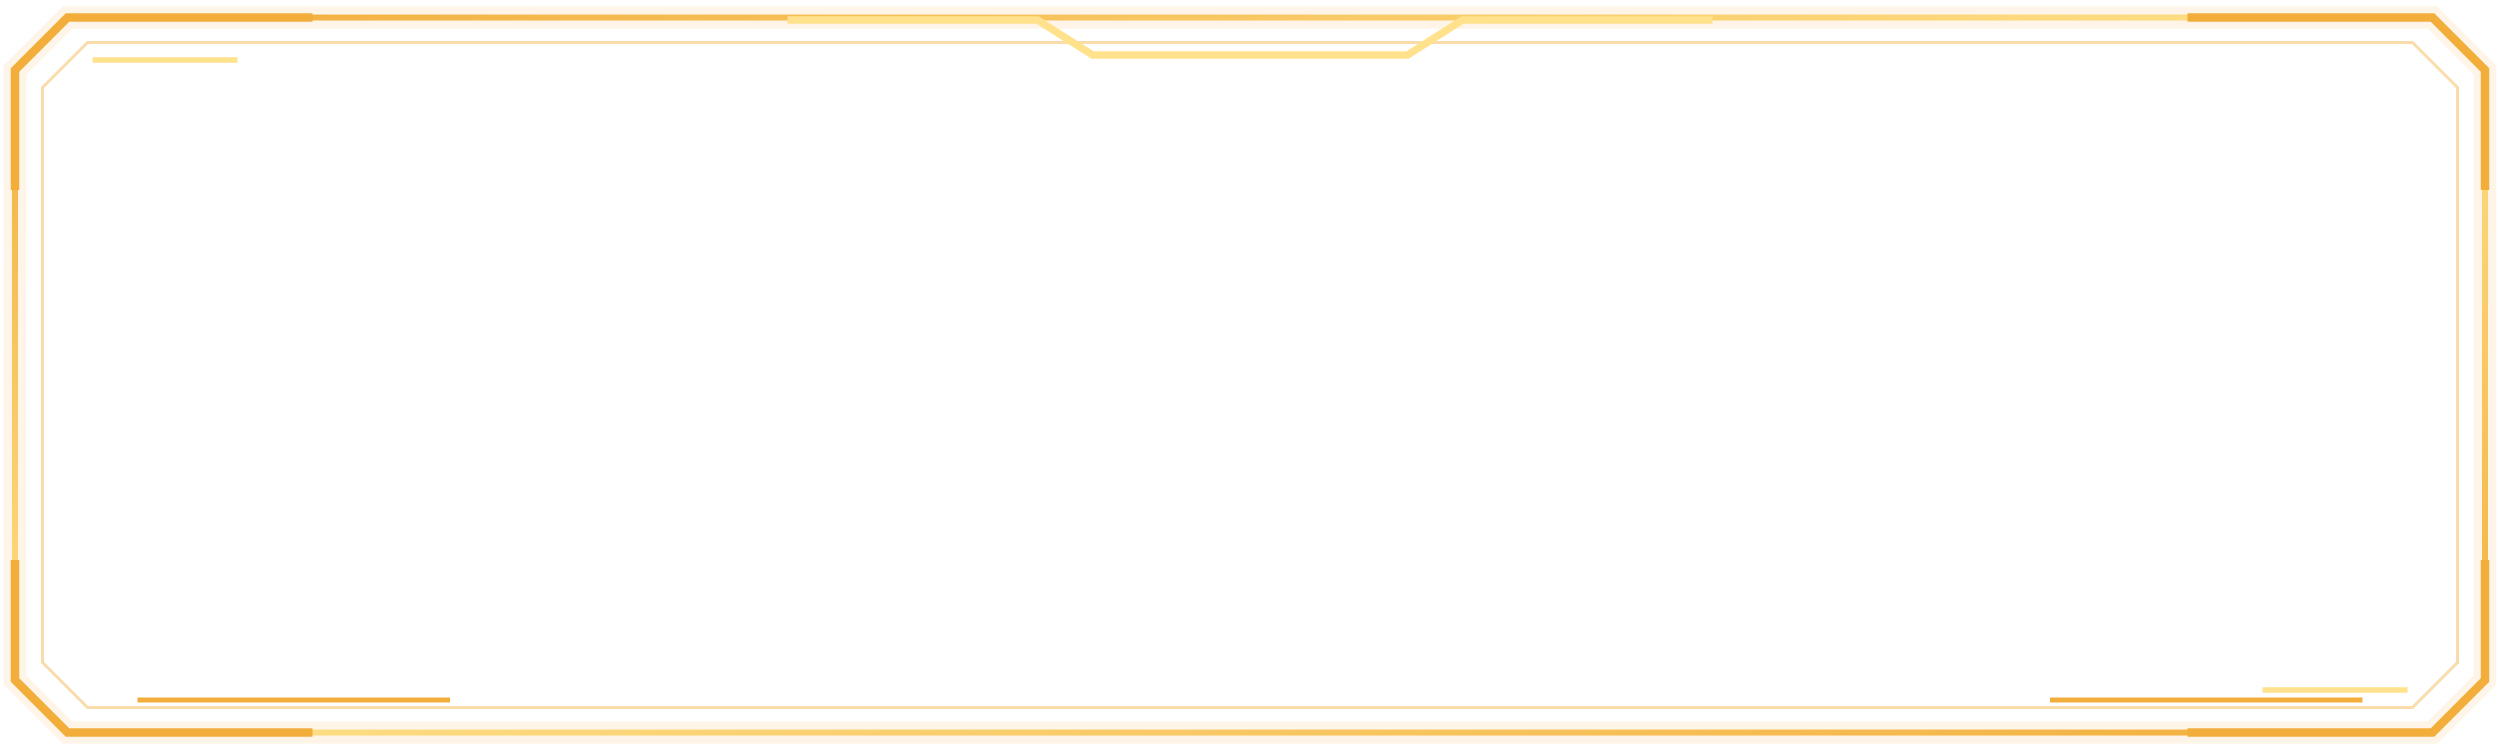
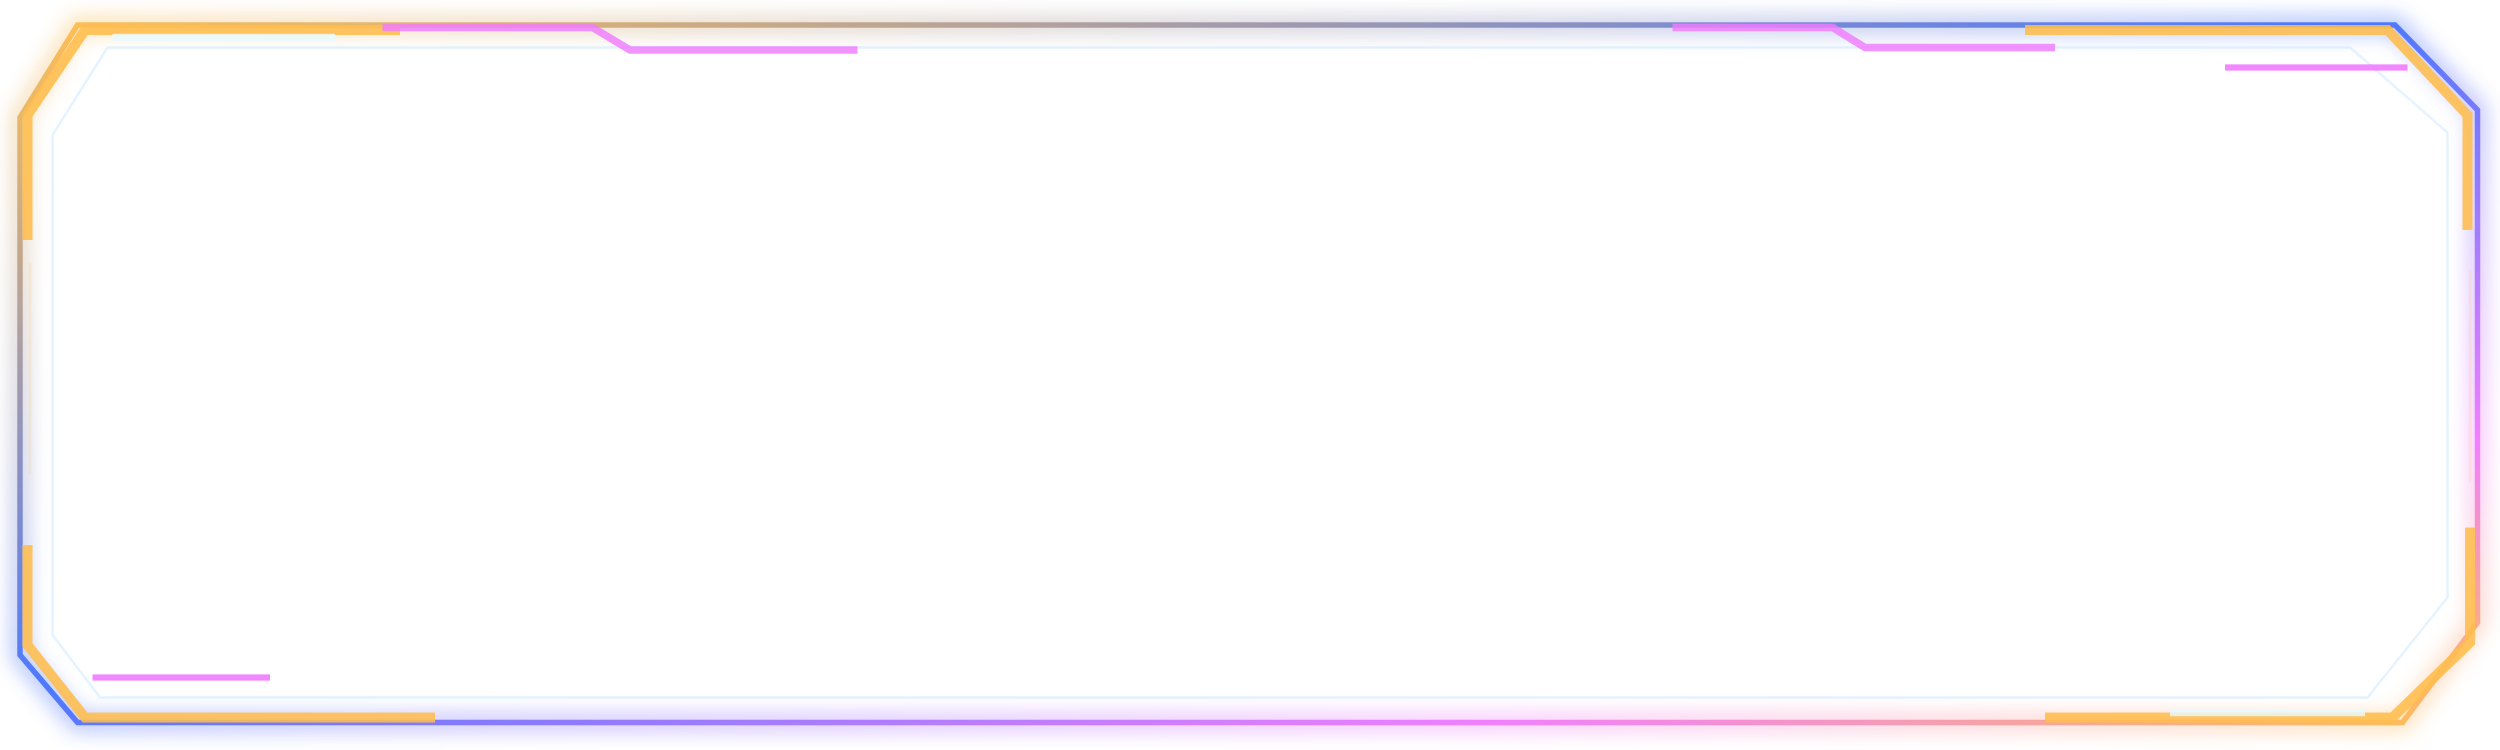
<svg xmlns="http://www.w3.org/2000/svg" viewBox="0 0 1000 300" preserveAspectRatio="none">
  <defs>
-     <linearGradient id="rim" x1="0" y1="0" x2="1" y2="1">
-       <stop stop-color="#f2ad3b" />
-       <stop offset=".5" stop-color="#ffe28b" />
-       <stop offset="1" stop-color="#f2ad3b" />
+     <linearGradient id="edge" x1="0" y1="0" x2="1" y2="1">
+       <stop stop-color="#ffbd4d" />
+       <stop offset=".48" stop-color="#4674ff" />
+       <stop offset=".8" stop-color="#f07bff" />
+       <stop offset="1" stop-color="#ffbd4d" />
    </linearGradient>
+     <filter id="glow" x="-30%" y="-50%" width="160%" height="200%">
+       <feGaussianBlur stdDeviation="4" />
+     </filter>
  </defs>
-   <path d="M27 7 H973 L994 28 V272 L973 293 H27 L6 272 V28 Z" fill="none" stroke="#f2ad3b" stroke-opacity=".12" stroke-width="9" />
-   <path d="M27 7 H973 L994 28 V272 L973 293 H27 L6 272 V28 Z" fill="none" stroke="url(#rim)" stroke-width="2.4" />
-   <path d="M35 17 H965 L983 35 V265 L965 283 H35 L17 265 V35 Z" fill="none" stroke="#f2ad3b" stroke-opacity=".42" stroke-width="1.2" />
-   <path d="M6 76 V28 L27 7 H125 M875 7 H973 L994 28 V76 M6 224 V272 L27 293 H125 M875 293 H973 L994 272 V224" fill="none" stroke="#f2ad3b" stroke-width="3.4" />
-   <path d="M37 24 H95 M905 276 H963" fill="none" stroke="#ffe28b" stroke-width="2.2" />
-   <path d="M315 8 h100 l22 14 h126 l22 -14 h100" stroke="#ffe28b" stroke-width="3" fill="none" />
-   <path d="M55 280 h125 M820 280 h125" stroke="#f2ad3b" stroke-width="2" fill="none" />
+   <path d="M31 10 H958 L991 44 V249 L961 289 H31 L8 262 V47 Z" fill="none" stroke="url(#edge)" stroke-width="7" opacity=".45" filter="url(#glow)" />
+   <path d="M31 10 H958 L991 44 V249 L961 289 H31 L8 262 V47 Z" fill="none" stroke="url(#edge)" stroke-width="2.2" opacity=".95" />
+   <path d="M43 19 H940 L979 53 V239 L947 279 H40 L21 254 V54 Z" fill="none" stroke="#a5d8ff" stroke-width="1" opacity=".30" />
+   <path d="M11 96 V46 L34 12 H160 M810 12 H955 L987 46 V92 M11 218 V258 L34 287 H174 M818 287 H957 L988 257 V211" fill="none" stroke="#ffbd4d" stroke-width="4" opacity=".88" />
+   <path d="M45 15 H134 M868 285 H946" stroke="#e9faff" stroke-width="3" opacity=".8" />
+   <path d="M153 11 H237 L252 20 H343 M669 11 H733 L746 19 H822" fill="none" stroke="#f07bff" stroke-width="3" opacity=".82" />
+   <path d="M37 271 H108 M890 27 H963" stroke="#f07bff" stroke-width="2.5" opacity=".9" />
+   <path d="M12 105 V190 M988 108 V193" stroke="#ffbd4d" stroke-width="1" opacity=".15" />
</svg>
